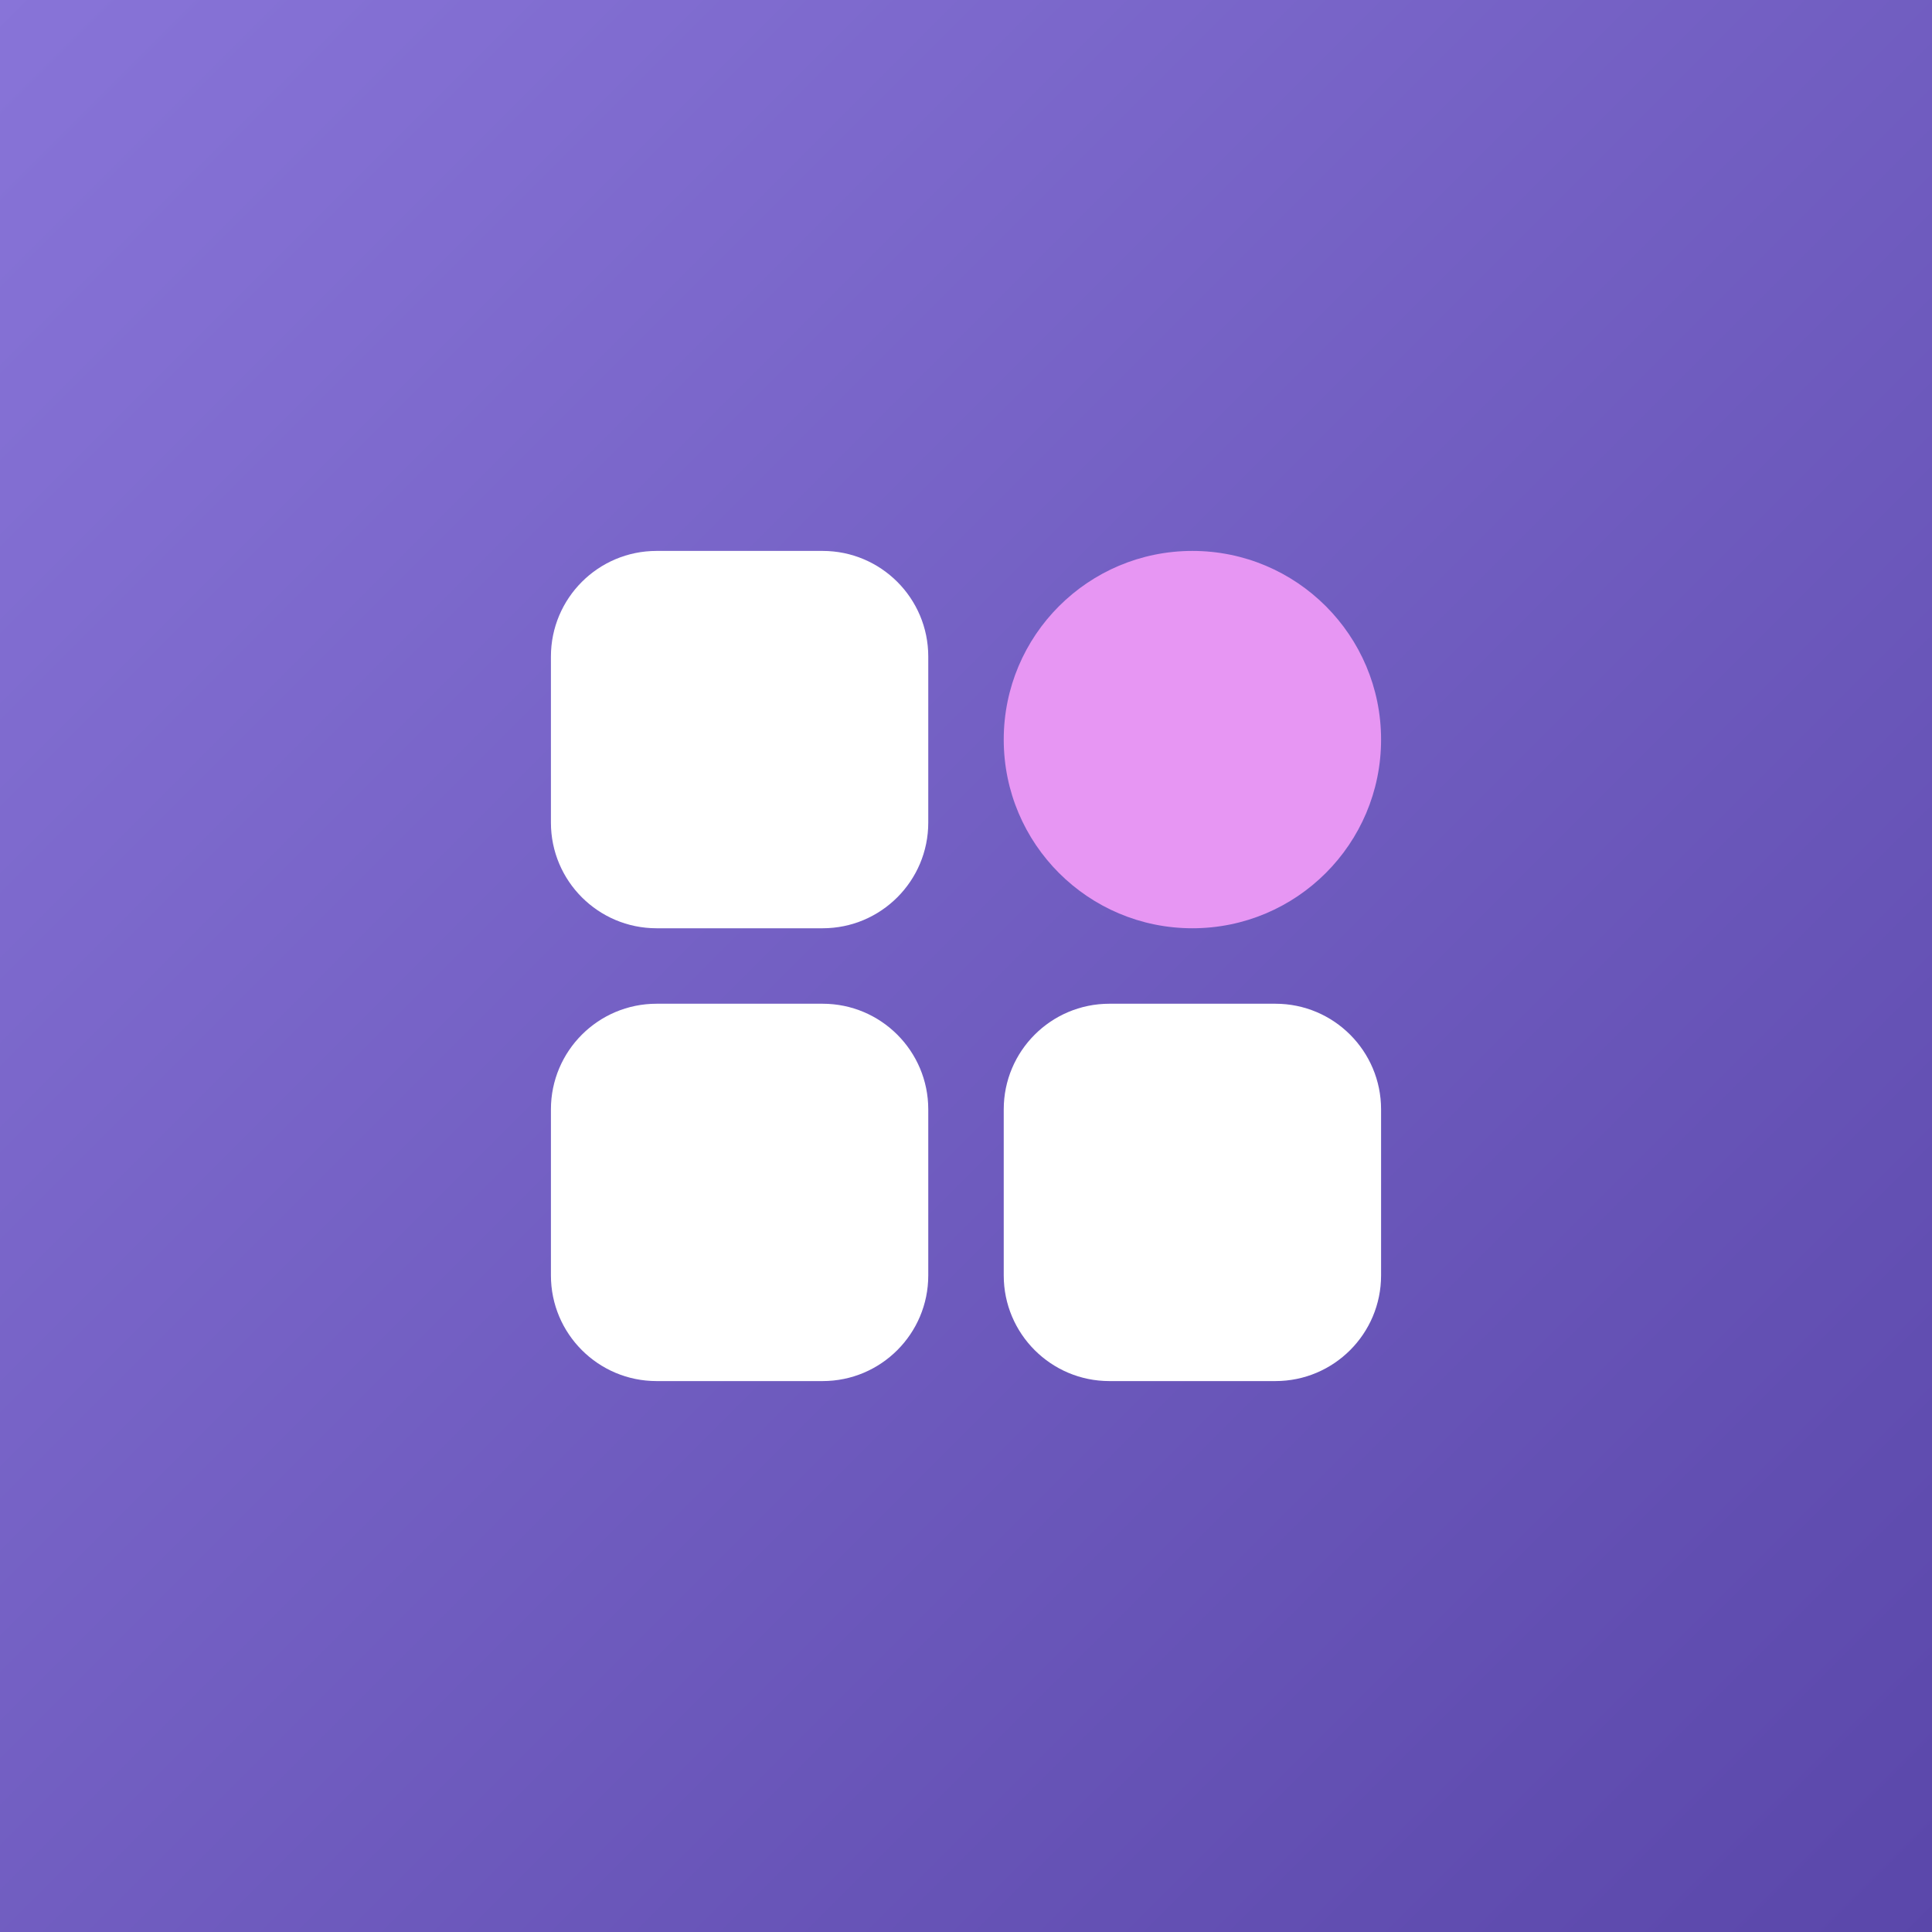
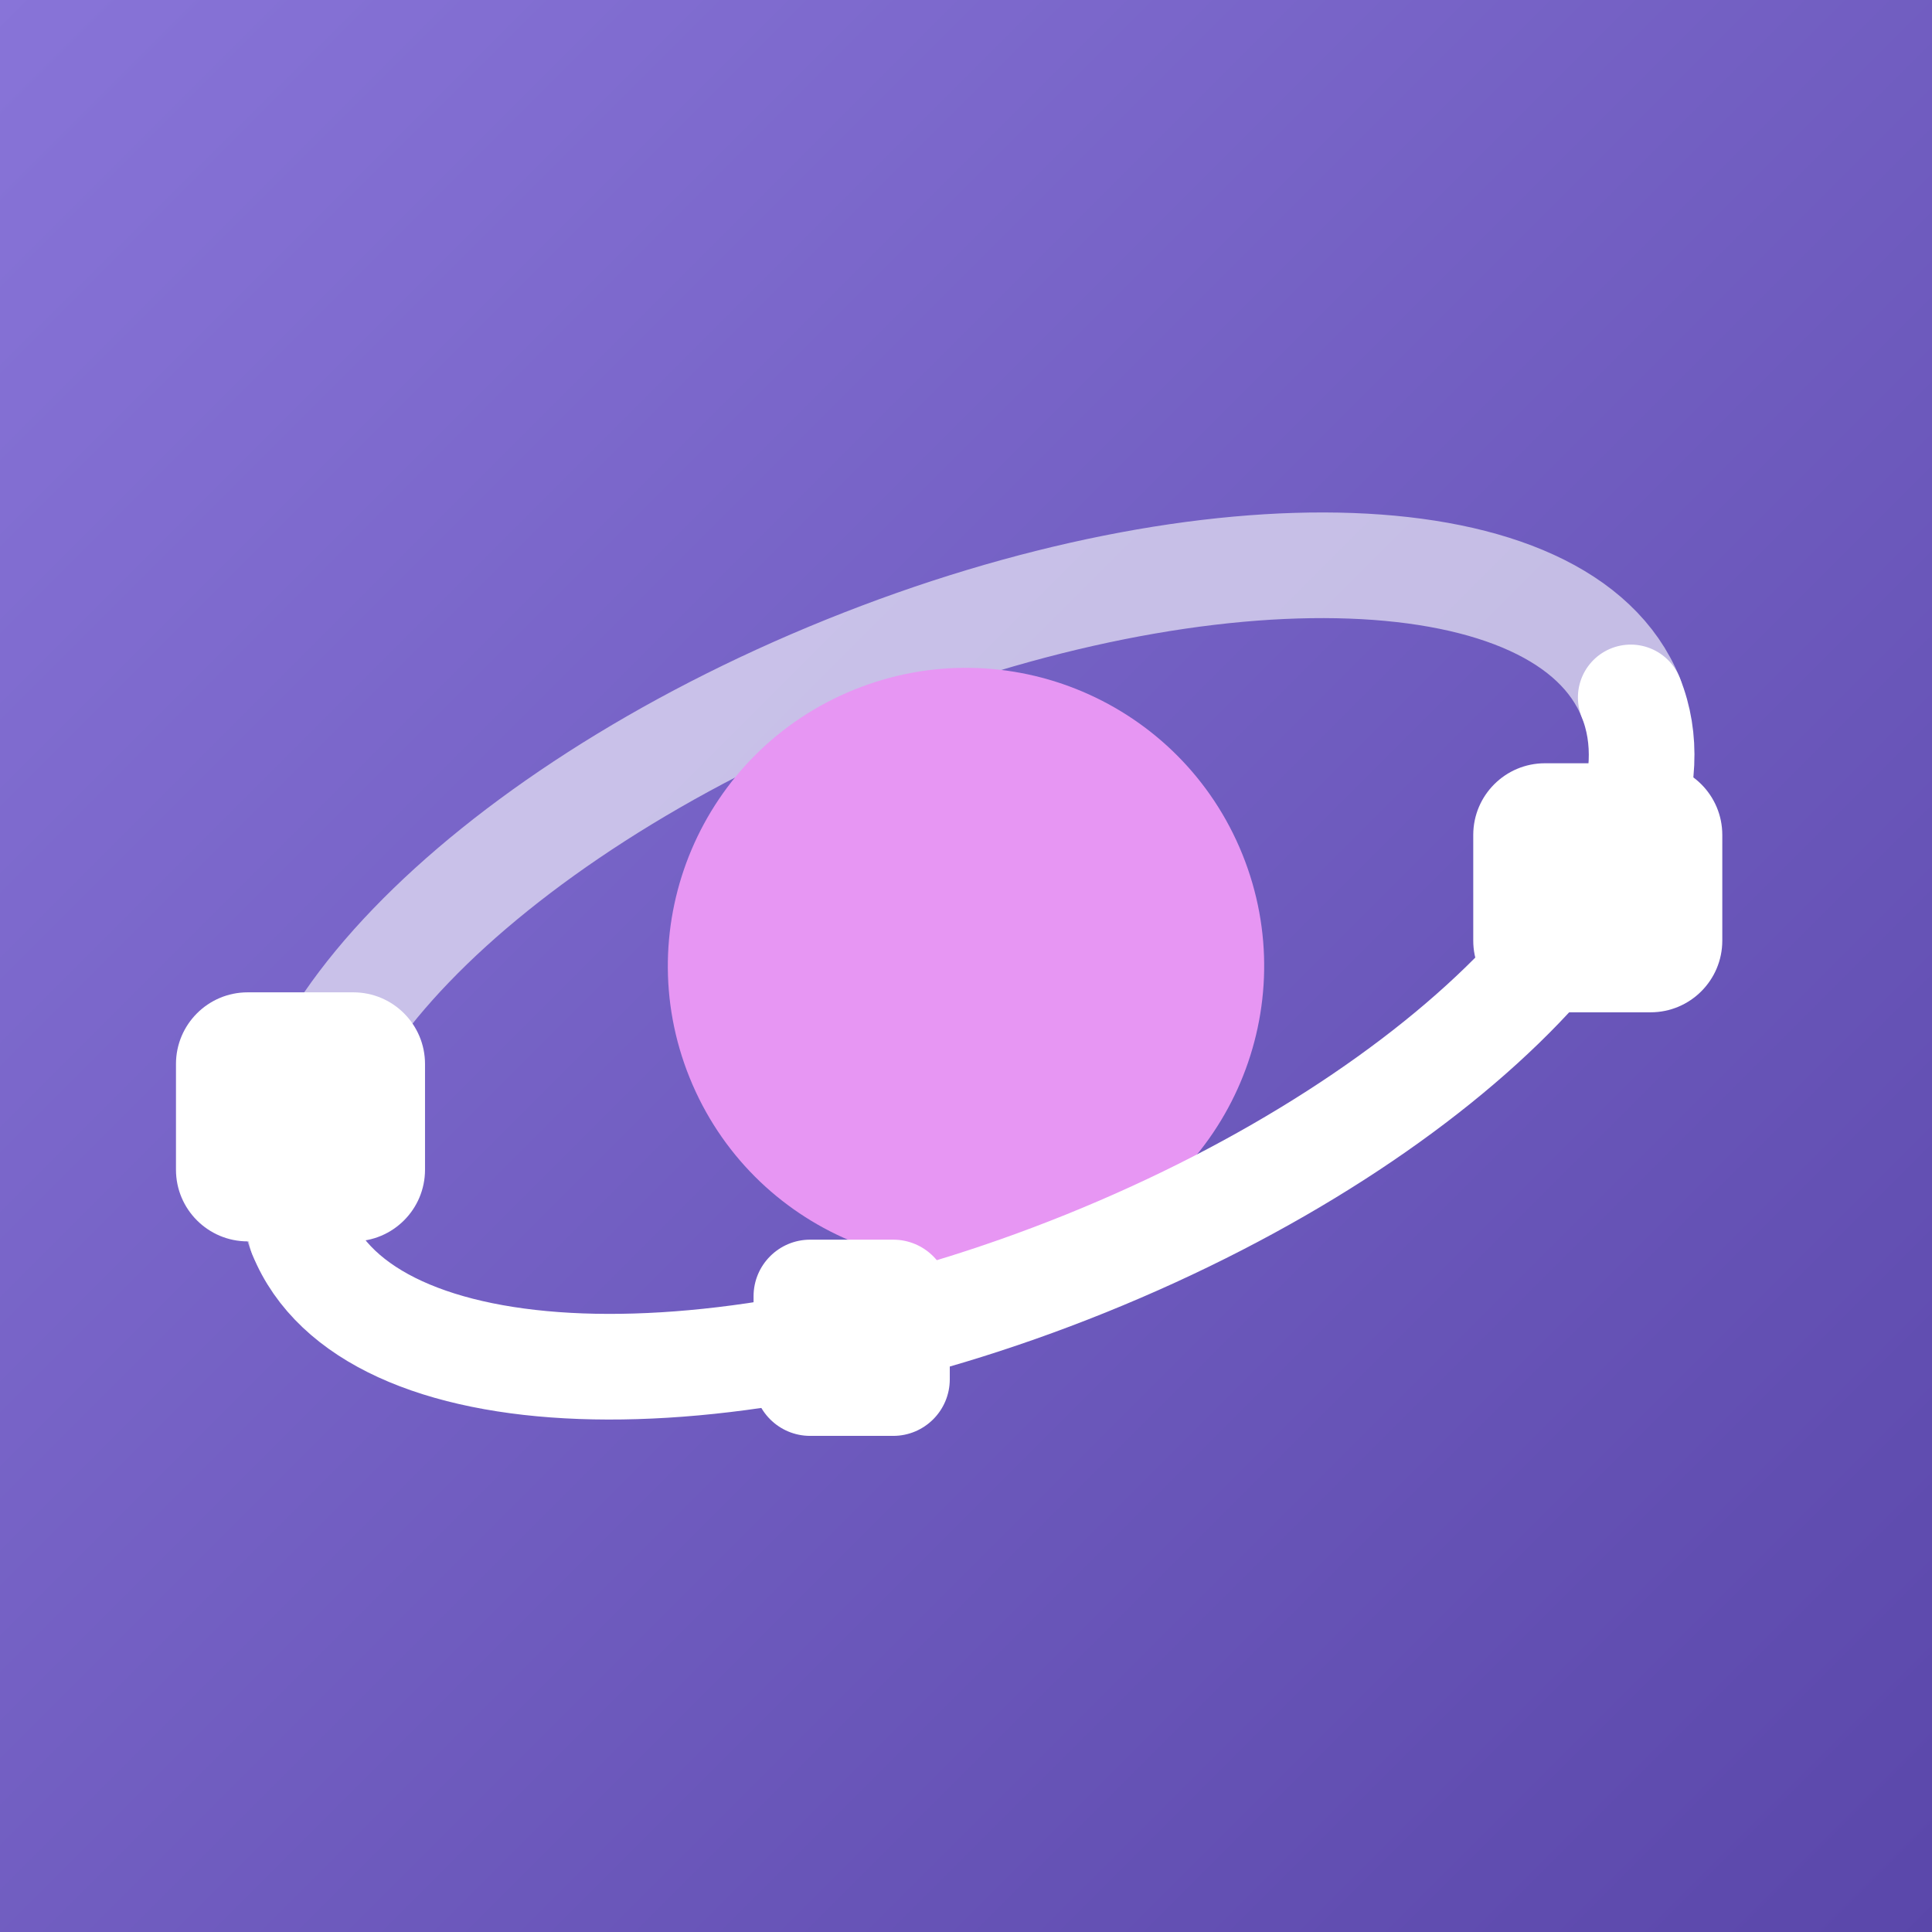
<svg xmlns="http://www.w3.org/2000/svg" viewBox="0 0 1024 1024">
  <defs>
    <linearGradient id="bg" x1="0" y1="0" x2="1" y2="1">
      <stop offset="0" stop-color="#8874d8" />
      <stop offset="1" stop-color="#5a47aa" />
    </linearGradient>
  </defs>
  <rect width="1024" height="1024" fill="url(#bg)" />
-   <g>
-     <rect x="292" y="292" width="200" height="200" rx="56" fill="#fff" />
-     <rect x="532" y="292" width="200" height="200" rx="100" fill="#e796f3" />
-     <rect x="292" y="532" width="200" height="200" rx="56" fill="#fff" />
-     <rect x="532" y="532" width="200" height="200" rx="56" fill="#fff" />
+   <g transform="translate(512 512) rotate(-22)">
+     <path d="M -380 0 A 380 170 0 0 1 380 0" fill="none" stroke="#fff" stroke-width="56" stroke-linecap="round" opacity="0.6" />
+     <circle r="158" fill="#e796f3" />
+     <path d="M 380 0 A 380 170 0 0 1 -380 0" fill="none" stroke="#fff" stroke-width="56" stroke-linecap="round" />
+     <rect x="-66" y="-66" width="132" height="132" rx="38" fill="#fff" transform="translate(-357 -58) rotate(22)" />
+     <rect x="-66" y="-66" width="132" height="132" rx="38" fill="#fff" transform="translate(326 87) rotate(22)" />
+     <rect x="-52" y="-52" width="104" height="104" rx="30" fill="#fff" transform="translate(-130 160) rotate(22)" />
  </g>
</svg>
